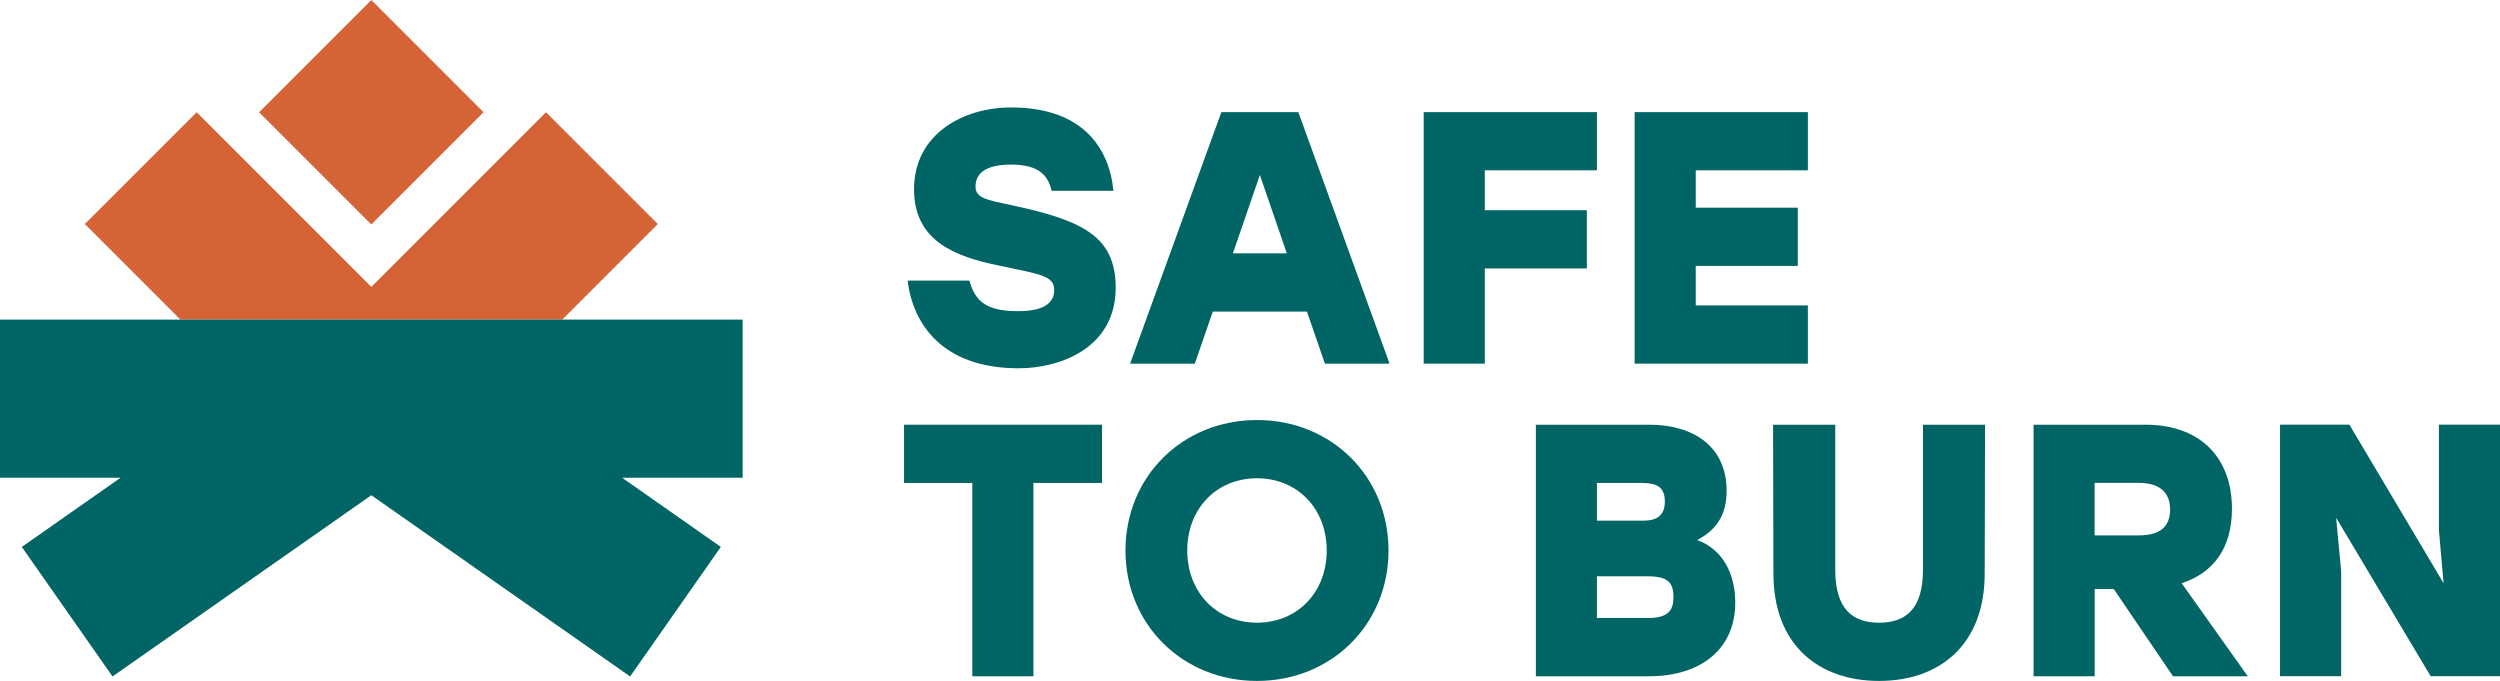
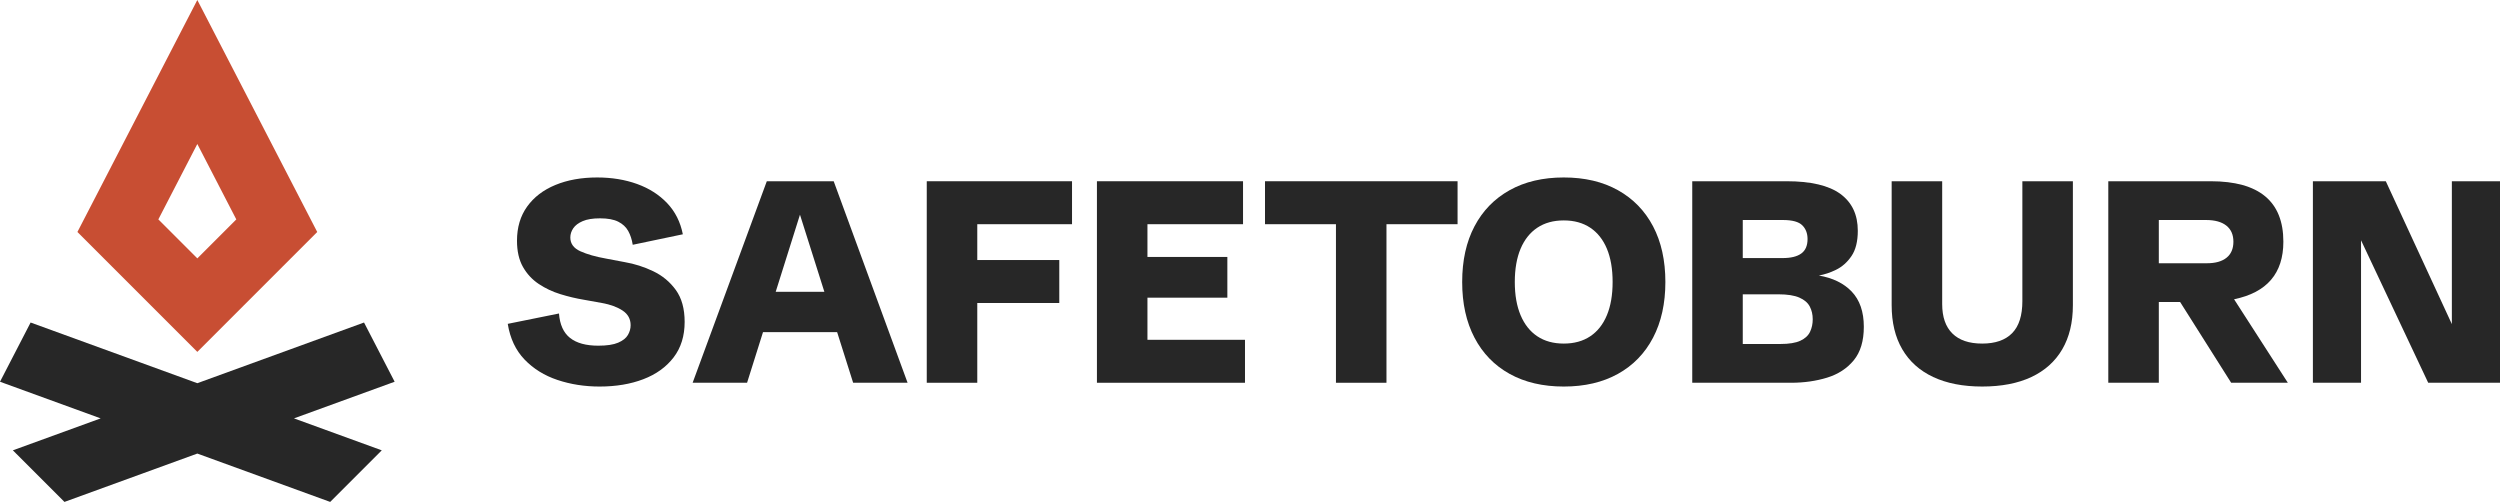
- <svg xmlns="http://www.w3.org/2000/svg" id="Layer_2" data-name="Layer 2" viewBox="0 0 443.48 120.79">
+ <svg xmlns="http://www.w3.org/2000/svg" id="Layer_2" data-name="Layer 2" viewBox="0 0 5550.12 1114.28">
  <defs>
    <style>
      .cls-1 {
-         fill: #d46335;
+         fill: #c84e33;
      }

      .cls-2 {
-         fill: #006564;
+         fill: #272727;
      }
    </style>
  </defs>
  <g id="Layer_1-2" data-name="Layer 1">
    <g>
      <g>
-         <g>
-           <path class="cls-2" d="M197.92,50.99c0,10.9-10.07,14.34-17.21,14.34-13.64,0-18.8-7.97-19.7-15.55h10.96c1.02,3.7,3,5.42,8.67,5.42,4.4,0,6.37-1.4,6.37-3.76,0-2.61-2.68-2.8-10.14-4.4-7.27-1.53-14.73-4.21-14.73-13.45,0-9.82,8.73-14.53,17.21-14.53,12.62,0,17.4,7.08,18.17,14.79h-10.96c-.64-2.61-2.1-4.65-7.2-4.65s-6.31,1.98-6.31,3.89c0,2.1,2.04,2.36,6.44,3.32,12.49,2.68,18.42,5.48,18.42,14.6Z" />
-           <path class="cls-2" d="M216.67,19.89h13.64l16.19,44.62h-11.47l-3.19-9.24h-16.7l-3.19,9.24h-11.48l16.19-44.62ZM228.27,44.94l-4.78-13.9-4.78,13.9h9.56Z" />
-           <path class="cls-2" d="M283.28,30.21h-19.89v7.08h18.1v10.33h-18.1v16.89h-10.84V19.89h30.73v10.33Z" />
-           <path class="cls-2" d="M320.7,30.21h-19.89v6.63h18.1v10.33h-18.1v7.01h19.89v10.33h-30.73V19.89h30.73v10.33Z" />
-         </g>
-         <g>
-           <g>
-             <path class="cls-2" d="M195.5,85.67h-12.18v34.3h-10.84v-34.3h-12.11v-10.33h35.12v10.33Z" />
-             <path class="cls-2" d="M246.31,97.65c0,13.13-10.13,23.14-23.33,23.14s-23.33-10.01-23.33-23.14,10.14-23.14,23.33-23.14,23.33,10.01,23.33,23.14ZM210.61,97.65c0,7.46,5.23,12.81,12.37,12.81s12.37-5.35,12.37-12.81-5.23-12.81-12.37-12.81-12.37,5.35-12.37,12.81Z" />
-           </g>
-           <g>
-             <path class="cls-2" d="M272.45,75.34h20.14c7.78,0,13.7,3.83,13.7,11.73,0,4.34-1.85,6.95-5.23,8.73,4.59,1.66,6.76,6.05,6.76,11.09,0,8.41-6.31,13.07-15.23,13.07h-20.14v-44.62ZM291.57,92.36c2.42,0,3.76-1.02,3.76-3.38,0-2.74-1.59-3.31-4.21-3.31h-7.84v6.69h8.29ZM292.33,109.63c3.63,0,4.53-1.4,4.53-3.7,0-2.48-.89-3.7-4.53-3.7h-9.05v7.39h9.05Z" />
-             <path class="cls-2" d="M352.13,75.34l-.06,26.39c0,12.69-8.03,19.06-18.74,19.06s-18.74-6.37-18.74-19.06l-.06-26.39h11.03v25.75c0,7.01,3.12,9.37,7.78,9.37s7.78-2.36,7.78-9.37v-25.75h11.03Z" />
-             <path class="cls-2" d="M360.74,75.34h19.89c9.43,0,15.3,5.61,15.3,14.92,0,7.14-3.44,11.41-8.92,13.2l11.73,16.51h-13.26l-10.52-15.49h-3.38v15.49h-10.84v-44.62ZM379.41,94.97c3.76,0,5.55-1.53,5.55-4.59s-1.91-4.72-5.55-4.72h-7.84v9.31h7.84Z" />
-             <path class="cls-2" d="M433.47,103.45l-.83-9.44v-18.68h10.84v44.62h-12.3l-16.77-28.11.89,9.43v18.68h-10.84v-44.62h12.3l16.7,28.11Z" />
-           </g>
-         </g>
+         <path class="cls-2" d="M1450.22,602.14c-20.4-9.73-41.48-16.47-63.22-20.2l-41.01-7.77c-23.41-4.14-42.56-9.58-57.48-16.31-14.91-6.73-22.37-16.93-22.37-30.6,0-7.25,2.18-14.08,6.52-20.5,4.35-6.42,11.34-11.7,20.97-15.84,9.63-4.14,22.42-6.21,38.37-6.21,17.19,0,30.7,2.49,40.54,7.46,9.84,4.97,17.19,11.8,22.06,20.5,4.86,8.7,8.23,18.95,10.1,30.76l111.22-23.3c-5.39-27.34-16.98-50.38-34.8-69.13-17.82-18.74-40.08-32.93-66.8-42.56-26.72-9.63-56.23-14.45-88.54-14.45-35,0-65.92,5.54-92.74,16.62-26.83,11.08-47.74,27.08-62.76,48-15.02,20.92-22.53,46.19-22.53,75.8,0,23.2,4.4,42.56,13.2,58.1,8.8,15.53,20.5,28.17,35.11,37.9,14.6,9.74,30.65,17.3,48.16,22.68,17.5,5.39,34.95,9.53,52.35,12.43l39.77,7.15c18.64,3.32,33.91,8.91,45.83,16.78,11.91,7.87,17.86,18.75,17.86,32.62,0,7.46-2.02,14.66-6.06,21.59-4.04,6.94-11.24,12.63-21.59,17.09-10.36,4.46-25.06,6.68-44.12,6.68-27.34,0-48.26-5.75-62.76-17.24-14.5-11.5-22.68-29.57-24.54-54.22l-113.71,22.99c5.17,32.31,17.6,58.72,37.28,79.22,19.67,20.5,44.06,35.63,73.16,45.36,29.1,9.73,60.22,14.6,93.36,14.6,36.45,0,68.86-5.44,97.24-16.31,28.37-10.87,50.74-26.98,67.11-48.31,16.36-21.33,24.54-47.64,24.54-78.91,0-29.2-6.52-52.81-19.57-70.83-13.05-18.02-29.78-31.89-50.17-41.63Z" />
+         <path class="cls-2" d="M1702.34,402.37l-164.66,447.38h120.85l35.4-112.47h164.51l35.58,112.47h120.86l-164.04-447.38h-148.51ZM1722.09,647.81l53.88-171.19,54.16,171.19h-108.04Z" />
+         <polygon class="cls-2" points="2057.45 849.75 2169.6 849.75 2169.6 672.66 2351.66 672.66 2351.66 577.28 2169.6 577.28 2169.6 497.74 2379.94 497.74 2379.94 402.37 2057.45 402.37 2057.45 849.75" />
+         <polygon class="cls-2" points="2547.39 660.85 2724.79 660.85 2724.79 570.44 2547.39 570.44 2547.39 497.74 2759.59 497.74 2759.59 402.37 2435.24 402.37 2435.24 849.75 2763.94 849.75 2763.94 754.37 2547.39 754.37 2547.39 660.85" />
+         <polygon class="cls-2" points="2808.36 497.74 2965.88 497.74 2965.88 849.75 3078.03 849.75 3078.03 497.74 3235.86 497.74 3235.86 402.37 2808.36 402.37 2808.36 497.74" />
+         <path class="cls-2" d="M3591.89,422.25c-33.76-18.84-73.84-28.27-120.23-28.27s-86.48,9.43-120.23,28.27c-33.76,18.85-59.76,45.57-77.98,80.16-18.23,34.59-27.34,75.81-27.34,123.65s9.11,88.85,27.34,123.65c18.22,34.8,44.22,61.57,77.98,80.31,33.75,18.75,73.84,28.12,120.23,28.12s86.47-9.37,120.23-28.12c33.76-18.74,59.76-45.52,77.98-80.31,18.22-34.8,27.34-76.01,27.34-123.65s-9.12-89.06-27.34-123.65c-18.23-34.59-44.22-61.31-77.98-80.16ZM3567.35,699.84c-8.49,20.4-20.81,35.99-36.97,46.76-16.16,10.77-35.73,16.16-58.72,16.16s-42.56-5.38-58.72-16.16c-16.16-10.77-28.53-26.35-37.13-46.76-8.6-20.4-12.89-45-12.89-73.79s4.3-53.64,12.89-73.94c8.59-20.3,20.97-35.83,37.13-46.6,16.16-10.77,35.73-16.16,58.72-16.16s42.56,5.39,58.72,16.16c16.16,10.77,28.47,26.31,36.97,46.6,8.49,20.3,12.74,44.95,12.74,73.94s-4.24,53.39-12.74,73.79Z" />
+         <path class="cls-2" d="M4037.99,611.67c12.46-2.26,25-6.36,37.64-12.49,13.87-6.73,25.47-16.98,34.8-30.76,9.32-13.77,13.98-32.47,13.98-56.08,0-35.62-12.84-62.86-38.52-81.71-25.69-18.84-65.55-28.27-119.61-28.27h-209.4v447.38h219.34c28.79,0,55.45-3.78,80-11.34,24.54-7.56,44.27-20.4,59.19-38.52,14.91-18.12,22.37-42.92,22.37-74.41,0-33.34-9.01-59.44-27.03-78.29-17.49-18.29-41.78-30.09-72.74-35.51ZM3869.03,488.43h89.16c20.71,0,35,3.88,42.87,11.65,7.87,7.77,11.8,17.97,11.8,30.6,0,14.71-4.66,25.43-13.98,32.15-9.32,6.73-23.1,10.1-41.32,10.1h-88.54v-84.5ZM4018.46,736.5c-3.94,8.39-11.08,15.02-21.44,19.88-10.36,4.87-25.27,7.3-44.74,7.3h-83.26v-110.29h78.91c20.09,0,35.67,2.44,46.76,7.3,11.08,4.87,18.8,11.5,23.14,19.89,4.35,8.39,6.52,17.76,6.52,28.12s-1.97,19.42-5.9,27.81Z" />
+         <path class="cls-2" d="M4489.76,668.31c0,32.11-7.56,55.87-22.68,71.3-15.12,15.43-37.28,23.15-66.48,23.15s-51.06-7.46-66.18-22.37c-15.12-14.91-22.68-36.66-22.68-65.24v-272.78h-112.16v275.26c0,38.32,7.87,70.94,23.61,97.86,15.74,26.93,38.63,47.43,68.66,61.51,30.03,14.08,66.28,21.13,108.74,21.13s79.27-7.04,109.2-21.13c29.93-14.08,52.76-34.59,68.5-61.51,15.74-26.92,23.61-59.54,23.61-97.86v-275.26h-112.16v265.94Z" />
+         <path class="cls-2" d="M5069.18,536.58c0-89.48-53.74-134.21-161.24-134.21h-227.42v447.38h112.16v-179.26h47.32l113.3,179.26h125.82l-119.36-185.38c72.93-14.98,109.42-57.56,109.42-127.79ZM4792.68,488.43h104.7c19.67,0,34.74,4.15,45.2,12.43,10.45,8.29,15.69,20.2,15.69,35.73s-5.08,27.39-15.23,35.57c-10.15,8.18-24.65,12.27-43.49,12.27h-106.87v-96Z" />
+         <polygon class="cls-2" points="5443.24 402.37 5443.24 719.55 5296.6 402.37 5134.74 402.37 5134.74 849.75 5241.61 849.75 5241.61 533.4 5390.74 849.75 5550.12 849.75 5550.12 402.37 5443.24 402.37" />
      </g>
      <g>
-         <polygon class="cls-1" points="99.73 56.7 116.69 39.74 96.85 19.91 65.87 50.89 34.89 19.91 15.05 39.74 32.01 56.7 99.73 56.7" />
-         <polygon class="cls-2" points="131.74 56.7 0 56.7 0 84.75 21.38 84.75 3.87 97.02 19.96 120 65.87 87.85 111.78 120 127.87 97.02 110.36 84.75 131.74 84.75 131.74 56.7" />
-         <rect class="cls-1" x="51.79" y="5.83" width="28.15" height="28.15" transform="translate(5.22 52.41) rotate(-45)" />
+         <path class="cls-1" d="M438.06,319.66l86.54,167.43-86.54,86.54-86.54-86.54,86.54-167.43M438.06,0l-130.39,252.26-86.54,167.43-49.27,95.32,75.87,75.87,86.54,86.54,103.79,103.79,103.79-103.79,86.54-86.54,75.87-75.87-49.27-95.32-86.54-167.43L438.06,0h0Z" />
+         <polygon class="cls-2" points="808.17 716.01 438.06 850.72 67.96 716.01 0 847.48 223.48 928.82 28.57 999.76 143.1 1114.28 438.06 1006.92 733.03 1114.28 847.55 999.76 652.64 928.82 876.12 847.48 808.17 716.01" />
      </g>
    </g>
  </g>
</svg>
